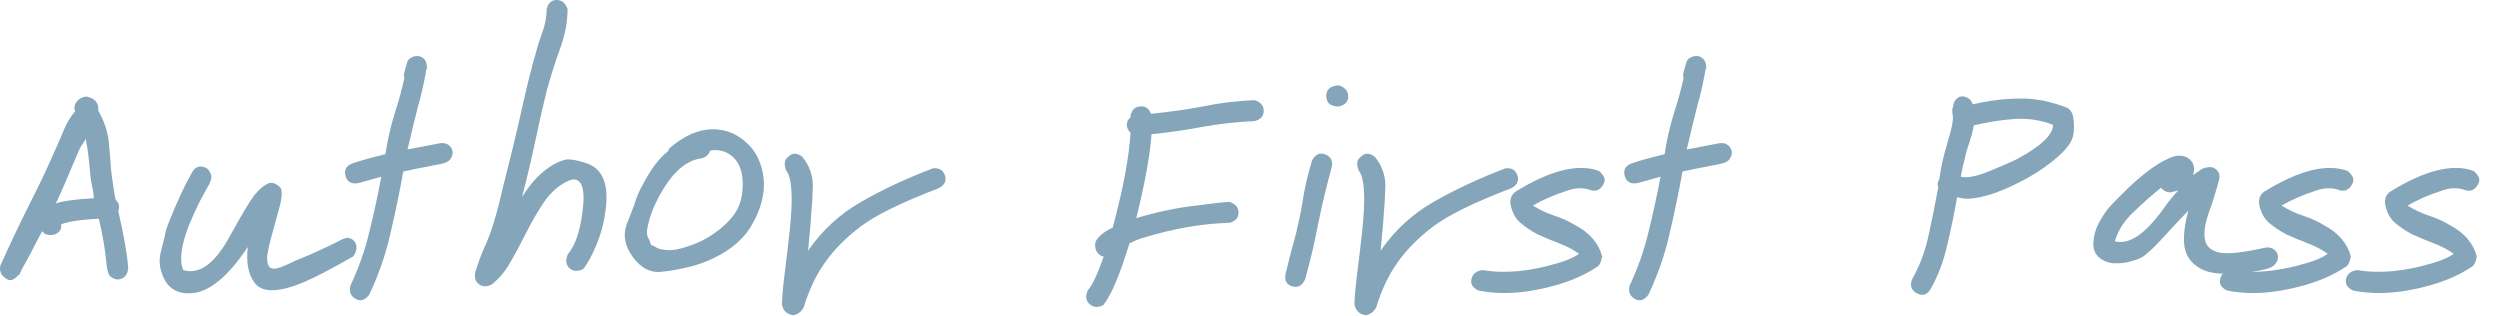
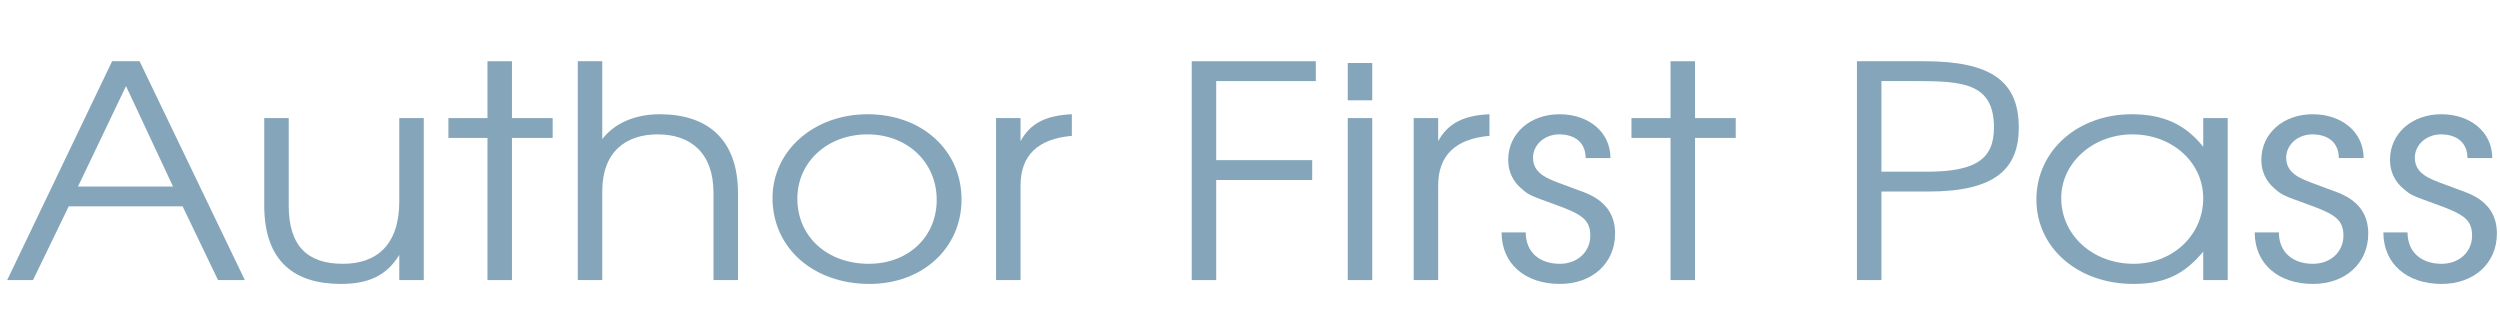
<svg xmlns="http://www.w3.org/2000/svg" width="106.313mm" height="13.402mm" viewBox="0 0 106.313 13.402" version="1.1" id="svg4725">
  <defs id="defs4719" />
  <g id="layer1" transform="translate(-9.587722,-8.328813)">
-     <g aria-label="Author First Pass " transform="matrix(0.3484269,0,0,0.3484269,1.947755,31.01914)" style="font-style:normal;font-weight:normal;font-size:40px;line-height:1.25;font-family:sans-serif;letter-spacing:0px;word-spacing:0px;fill:#85a6ba;fill-opacity:1;stroke:none" id="flowRoot4644">
-       <path d="m 36.356,-39.394 q 1.088,4.736 1.216,7.04 -0.128,1.216 -1.216,1.344 -0.448,0 -0.896,-0.32 -0.384,-0.256 -0.512,-1.408 -0.256,-2.752 -0.96,-5.696 -3.456,0.192 -4.608,0.704 0.128,0.704 -0.512,1.088 -0.64,0.384 -1.472,0.064 l -0.32,-0.32 q -0.704,1.28 -1.344,2.56 -0.64,1.216 -1.088,1.984 -0.384,0.768 -0.384,0.832 l -0.064,-0.064 q -0.768,0.896 -1.344,0.576 -1.088,-0.576 -0.896,-1.664 1.664,-3.712 3.456,-7.296 1.856,-3.648 2.88,-6.016 1.088,-2.432 1.536,-3.52 0.512,-1.152 1.28,-2.048 -0.256,-0.512 0.128,-1.088 0.384,-0.576 1.216,-0.704 1.6,0.32 1.472,1.728 1.088,1.92 1.28,3.84 0.192,1.92 0.256,3.136 0.128,1.216 0.256,1.984 0.128,0.96 0.32,1.92 0.64,0.576 0.32,1.344 z m -7.616,-0.896 q 1.216,-0.448 4.672,-0.64 -0.064,-0.192 -0.064,-0.384 0,-0.256 -0.192,-1.152 -0.192,-0.896 -0.32,-2.496 -0.128,-1.6 -0.448,-3.2 -0.192,0.32 -0.384,0.64 -0.256,0.256 -0.64,1.216 -1.792,4.288 -2.624,6.016 z" style="font-style:normal;font-variant:normal;font-weight:normal;font-stretch:normal;font-size:64px;font-family:Karumbi;-inkscape-font-specification:'Karumbi, Normal';font-variant-ligatures:normal;font-variant-caps:normal;font-variant-numeric:normal;font-feature-settings:normal;text-align:start;writing-mode:lr-tb;text-anchor:start;fill:#85a6ba;fill-opacity:1" id="path5324" />
-       <path d="m 45.322,-44.002 q 0.576,-1.152 1.728,-0.64 0.384,0.192 0.576,0.704 0.256,0.448 -0.128,1.216 -0.384,0.704 -1.152,2.112 -0.704,1.408 -1.344,2.944 -1.472,3.776 -0.704,5.504 2.944,0.896 5.696,-4.16 2.112,-3.84 2.944,-4.928 0.896,-1.152 1.856,-1.536 0.768,-0.128 1.408,0.64 0.32,0.768 -0.32,2.88 -0.576,2.048 -0.896,3.264 -0.32,1.216 -0.448,2.112 -0.064,0.896 0.256,1.344 0.384,0.384 1.344,0.064 0.96,-0.384 1.856,-0.832 0.96,-0.384 1.856,-0.768 2.56,-1.152 3.392,-1.6 0.896,-0.512 1.28,-0.384 0.384,0.064 0.704,0.448 0.512,0.832 -0.192,1.792 -4.032,2.304 -6.016,3.136 -4.736,1.984 -6.08,0 -1.088,-1.536 -0.768,-4.288 -3.584,5.376 -6.784,5.632 -2.816,0.256 -3.712,-2.432 -0.448,-1.28 -0.128,-2.56 0.32,-1.344 0.448,-1.792 0.128,-0.512 0.192,-0.896 0.128,-0.384 0.32,-0.896 1.472,-3.712 2.816,-6.08 z" style="font-style:normal;font-variant:normal;font-weight:normal;font-stretch:normal;font-size:64px;font-family:Karumbi;-inkscape-font-specification:'Karumbi, Normal';font-variant-ligatures:normal;font-variant-caps:normal;font-variant-numeric:normal;font-feature-settings:normal;text-align:start;writing-mode:lr-tb;text-anchor:start;fill:#85a6ba;fill-opacity:1" id="path5326" />
-       <path d="m 68.462,-43.554 q -1.152,0.32 -2.752,0.768 -1.28,0.256 -1.6,-0.832 -0.32,-1.088 0.768,-1.536 1.216,-0.448 4.096,-1.152 0.32,-2.304 1.088,-4.864 0.832,-2.56 1.216,-4.416 -0.128,-0.256 0.064,-0.96 0.192,-0.704 0.32,-1.088 0.192,-0.384 0.576,-0.512 0.384,-0.192 0.832,-0.128 0.96,0.256 0.96,1.344 h 0.064 l -0.128,0.256 q -0.384,2.304 -1.024,4.544 -0.576,2.24 -1.088,4.48 l -0.192,0.768 4.032,-0.768 q 0.64,-0.064 1.024,0.256 0.384,0.32 0.448,0.768 0.064,0.448 -0.256,0.896 -0.256,0.448 -1.28,0.64 -3.328,0.64 -4.48,0.896 -0.704,3.904 -1.6,7.68 -0.832,3.712 -2.56,7.36 -0.768,1.024 -1.664,0.512 -0.896,-0.512 -0.64,-1.6 1.536,-3.264 2.304,-6.528 0.832,-3.328 1.472,-6.784 z" style="font-style:normal;font-variant:normal;font-weight:normal;font-stretch:normal;font-size:64px;font-family:Karumbi;-inkscape-font-specification:'Karumbi, Normal';font-variant-ligatures:normal;font-variant-caps:normal;font-variant-numeric:normal;font-feature-settings:normal;text-align:start;writing-mode:lr-tb;text-anchor:start;fill:#85a6ba;fill-opacity:1" id="path5328" />
-       <path d="m 88.64,-63.97 q 0.256,-1.152 1.216,-1.152 0.96,0 1.344,1.088 0,2.304 -0.896,4.8 -0.896,2.432 -1.664,5.248 -0.704,2.816 -1.408,6.208 -0.704,3.328 -1.6,6.72 1.664,-2.688 3.712,-3.904 1.216,-0.704 1.92,-0.704 0.768,0 1.984,0.384 3.328,0.896 2.56,6.016 -0.256,2.048 -1.088,4.032 -0.832,1.984 -1.6,2.944 -1.024,0.512 -1.728,-0.128 -0.64,-0.704 -0.128,-1.728 1.472,-1.728 1.856,-6.08 0.192,-2.56 -0.832,-2.944 -0.576,-0.256 -1.92,0.64 -1.344,0.896 -2.368,2.56 -1.024,1.6 -1.92,3.392 -0.896,1.792 -1.856,3.456 -0.896,1.6 -2.24,2.688 -0.896,0.512 -1.6,0 -0.64,-0.448 -0.448,-1.472 0.448,-1.472 1.024,-2.816 0.64,-1.344 1.216,-3.2 0.576,-1.856 1.088,-4.16 0.576,-2.304 1.216,-4.864 0.64,-2.624 1.28,-5.504 0.64,-2.88 1.216,-4.992 0.576,-2.176 1.088,-3.584 0.576,-1.472 0.576,-2.944 z" style="font-style:normal;font-variant:normal;font-weight:normal;font-stretch:normal;font-size:64px;font-family:Karumbi;-inkscape-font-specification:'Karumbi, Normal';font-variant-ligatures:normal;font-variant-caps:normal;font-variant-numeric:normal;font-feature-settings:normal;text-align:start;writing-mode:lr-tb;text-anchor:start;fill:#85a6ba;fill-opacity:1" id="path5330" />
-       <path d="m 98.433,-37.794 q 0.384,-1.024 0.896,-2.304 0.384,-1.344 1.024,-2.432 1.472,-2.88 3.072,-4.096 l 0.192,-0.384 q 3.392,-2.944 6.72,-2.176 1.536,0.384 2.688,1.472 1.152,1.024 1.664,2.496 1.28,3.456 -0.896,7.36 -1.408,2.624 -4.736,4.224 -2.432,1.216 -6.208,1.664 -2.112,0.32 -3.648,-1.728 -1.536,-2.048 -0.768,-4.096 z m 10.752,1.088 q 1.472,-1.024 2.432,-2.368 0.96,-1.408 0.96,-3.584 0,-2.176 -1.152,-3.264 -1.152,-1.088 -2.816,-0.832 -0.256,0.768 -1.088,0.96 -2.432,0.32 -4.416,3.392 -1.728,2.688 -2.176,5.184 -0.128,0.512 0.064,1.024 0.256,0.448 0.384,0.96 0.384,0.128 0.768,0.384 0.384,0.192 1.28,0.256 0.96,0.064 2.624,-0.512 1.728,-0.576 3.136,-1.6 z" style="font-style:normal;font-variant:normal;font-weight:normal;font-stretch:normal;font-size:64px;font-family:Karumbi;-inkscape-font-specification:'Karumbi, Normal';font-variant-ligatures:normal;font-variant-caps:normal;font-variant-numeric:normal;font-feature-settings:normal;text-align:start;writing-mode:lr-tb;text-anchor:start;fill:#85a6ba;fill-opacity:1" id="path5332" />
-       <path d="m 117.866,-44.322 q -0.384,-1.088 0.128,-1.536 0.512,-0.512 0.896,-0.512 0.448,0 0.96,0.384 1.344,1.664 1.28,3.712 -0.064,2.048 -0.192,3.264 -0.064,1.216 -0.128,1.664 0,0.384 -0.064,0.704 l -0.192,2.112 q 2.56,-3.712 6.464,-5.952 3.904,-2.24 8.768,-4.096 1.152,-0.128 1.472,0.896 0.32,0.96 -0.768,1.536 -6.72,2.56 -9.536,4.672 -2.752,2.112 -4.352,4.416 -1.6,2.24 -2.56,5.376 -0.32,0.768 -1.216,1.024 h -0.128 q -1.152,-0.192 -1.344,-1.344 0.064,-1.6 0.384,-4.096 0.32,-2.496 0.576,-4.928 0.64,-6.016 -0.448,-7.296 z" style="font-style:normal;font-variant:normal;font-weight:normal;font-stretch:normal;font-size:64px;font-family:Karumbi;-inkscape-font-specification:'Karumbi, Normal';font-variant-ligatures:normal;font-variant-caps:normal;font-variant-numeric:normal;font-feature-settings:normal;text-align:start;writing-mode:lr-tb;text-anchor:start;fill:#85a6ba;fill-opacity:1" id="path5334" />
-       <path d="m 172.002,-40.482 q 1.088,0.384 1.088,1.28 0,1.024 -1.152,1.28 -4.928,0.128 -10.368,1.792 -0.512,0.128 -0.96,0.32 -0.384,0.192 -0.832,0.384 -1.728,5.696 -3.2,7.552 -1.024,0.512 -1.728,-0.192 -0.64,-0.64 -0.128,-1.664 0.768,-0.832 1.92,-4.096 h -0.192 q -1.024,-0.512 -0.832,-1.728 0.384,-0.96 2.112,-1.792 1.92,-7.104 2.176,-11.584 -0.448,-0.384 -0.448,-0.96 0,-0.576 0.448,-0.896 v -0.256 q 0.256,-1.024 1.152,-1.088 0.96,-0.128 1.344,0.896 3.264,-0.32 6.336,-0.896 3.072,-0.64 6.336,-0.768 1.088,0.384 1.088,1.28 0,1.024 -1.152,1.28 -3.2,0.128 -6.336,0.704 -3.072,0.576 -6.208,0.896 -0.256,3.776 -1.856,10.24 3.84,-1.152 7.296,-1.536 3.456,-0.448 4.096,-0.448 z" style="font-style:normal;font-variant:normal;font-weight:normal;font-stretch:normal;font-size:64px;font-family:Karumbi;-inkscape-font-specification:'Karumbi, Normal';font-variant-ligatures:normal;font-variant-caps:normal;font-variant-numeric:normal;font-feature-settings:normal;text-align:start;writing-mode:lr-tb;text-anchor:start;fill:#85a6ba;fill-opacity:1" id="path5336" />
-       <path d="m 182.063,-45.538 q 0.576,-1.088 1.536,-0.768 1.024,0.32 0.896,1.472 -0.96,3.456 -1.664,6.912 -0.64,3.392 -1.6,6.848 -0.512,1.216 -1.6,0.896 -1.088,-0.32 -0.768,-1.664 0.32,-1.28 0.64,-2.56 0.384,-1.344 0.704,-2.624 v -0.064 q 0.512,-2.112 0.832,-4.224 0.384,-2.176 1.024,-4.224 z m 3.328,-9.152 q 1.088,0.384 1.088,1.344 0,0.96 -1.152,1.216 h -0.256 q -0.704,-0.064 -1.024,-0.448 -0.256,-0.384 -0.256,-0.896 0.064,-1.088 1.344,-1.216 z" style="font-style:normal;font-variant:normal;font-weight:normal;font-stretch:normal;font-size:64px;font-family:Karumbi;-inkscape-font-specification:'Karumbi, Normal';font-variant-ligatures:normal;font-variant-caps:normal;font-variant-numeric:normal;font-feature-settings:normal;text-align:start;writing-mode:lr-tb;text-anchor:start;fill:#85a6ba;fill-opacity:1" id="path5338" />
-       <path d="m 187.741,-44.322 q -0.384,-1.088 0.128,-1.536 0.512,-0.512 0.896,-0.512 0.448,0 0.96,0.384 1.344,1.664 1.28,3.712 -0.064,2.048 -0.192,3.264 -0.064,1.216 -0.128,1.664 0,0.384 -0.064,0.704 l -0.192,2.112 q 2.56,-3.712 6.464,-5.952 3.904,-2.24 8.768,-4.096 1.152,-0.128 1.472,0.896 0.32,0.96 -0.768,1.536 -6.72,2.56 -9.536,4.672 -2.752,2.112 -4.352,4.416 -1.6,2.24 -2.56,5.376 -0.32,0.768 -1.216,1.024 h -0.128 q -1.152,-0.192 -1.344,-1.344 0.064,-1.6 0.384,-4.096 0.32,-2.496 0.576,-4.928 0.64,-6.016 -0.448,-7.296 z" style="font-style:normal;font-variant:normal;font-weight:normal;font-stretch:normal;font-size:64px;font-family:Karumbi;-inkscape-font-specification:'Karumbi, Normal';font-variant-ligatures:normal;font-variant-caps:normal;font-variant-numeric:normal;font-feature-settings:normal;text-align:start;writing-mode:lr-tb;text-anchor:start;fill:#85a6ba;fill-opacity:1" id="path5340" />
-       <path d="m 217.084,-44.258 q 0.896,0.768 0.64,1.408 -0.512,1.216 -1.6,0.96 -1.28,-0.512 -2.816,0 -2.56,0.832 -4.288,1.856 1.216,0.768 2.56,1.216 1.408,0.448 2.56,1.152 2.688,1.408 3.328,3.84 -0.128,0.768 -0.448,1.152 -2.752,1.92 -7.04,2.816 -4.16,0.896 -7.616,0.192 -1.088,-0.512 -0.832,-1.472 0.256,-0.896 1.344,-1.024 4.096,0.704 9.344,-0.896 1.536,-0.448 2.432,-1.088 -1.088,-0.768 -2.432,-1.28 -1.344,-0.512 -2.624,-1.088 -1.216,-0.64 -2.176,-1.472 -0.896,-0.832 -1.152,-2.304 -0.064,-0.896 0.576,-1.408 6.4,-3.968 10.24,-2.56 z" style="font-style:normal;font-variant:normal;font-weight:normal;font-stretch:normal;font-size:64px;font-family:Karumbi;-inkscape-font-specification:'Karumbi, Normal';font-variant-ligatures:normal;font-variant-caps:normal;font-variant-numeric:normal;font-feature-settings:normal;text-align:start;writing-mode:lr-tb;text-anchor:start;fill:#85a6ba;fill-opacity:1" id="path5342" />
-       <path d="m 224.587,-43.554 q -1.152,0.32 -2.752,0.768 -1.28,0.256 -1.6,-0.832 -0.32,-1.088 0.768,-1.536 1.216,-0.448 4.096,-1.152 0.32,-2.304 1.088,-4.864 0.832,-2.56 1.216,-4.416 -0.128,-0.256 0.064,-0.96 0.192,-0.704 0.32,-1.088 0.192,-0.384 0.576,-0.512 0.384,-0.192 0.832,-0.128 0.96,0.256 0.96,1.344 h 0.064 l -0.128,0.256 q -0.384,2.304 -1.024,4.544 -0.576,2.24 -1.088,4.48 l -0.192,0.768 4.032,-0.768 q 0.64,-0.064 1.024,0.256 0.384,0.32 0.448,0.768 0.064,0.448 -0.256,0.896 -0.256,0.448 -1.28,0.64 -3.328,0.64 -4.48,0.896 -0.704,3.904 -1.6,7.68 -0.832,3.712 -2.56,7.36 -0.768,1.024 -1.664,0.512 -0.896,-0.512 -0.64,-1.6 1.536,-3.264 2.304,-6.528 0.832,-3.328 1.472,-6.784 z" style="font-style:normal;font-variant:normal;font-weight:normal;font-stretch:normal;font-size:64px;font-family:Karumbi;-inkscape-font-specification:'Karumbi, Normal';font-variant-ligatures:normal;font-variant-caps:normal;font-variant-numeric:normal;font-feature-settings:normal;text-align:start;writing-mode:lr-tb;text-anchor:start;fill:#85a6ba;fill-opacity:1" id="path5344" />
-       <path d="m 259.51,-47.33 q 0.64,-2.176 0.704,-2.752 0.128,-0.64 0,-1.216 -0.064,-0.576 0.064,-0.704 0.064,-0.832 0.64,-1.216 0.64,-0.384 1.472,0.256 0.256,0.384 0.32,0.576 3.008,-0.704 5.76,-0.704 2.752,-0.064 5.824,1.152 0.512,0.384 0.64,0.96 0.256,1.408 0,2.496 -0.256,1.088 -1.856,2.496 -1.6,1.408 -3.648,2.56 -4.416,2.432 -7.296,2.56 -0.704,0 -1.344,-0.192 -0.512,2.944 -1.216,5.888 -0.64,2.88 -2.048,5.376 -0.704,1.088 -1.792,0.384 -0.96,-0.64 -0.32,-1.856 1.344,-2.432 1.92,-5.248 0.64,-2.88 1.152,-5.76 -0.192,-0.512 0.128,-0.96 0.256,-1.984 0.896,-4.096 z m 3.328,-2.496 q -0.192,1.024 -0.512,1.984 -0.32,0.896 -0.512,1.664 -0.128,0.704 -0.32,1.344 -0.128,0.576 -0.256,1.28 1.024,0.256 3.072,-0.512 2.112,-0.832 3.84,-1.664 4.352,-2.368 4.352,-4.16 -2.368,-0.896 -4.8,-0.704 -2.432,0.192 -4.864,0.768 z" style="font-style:normal;font-variant:normal;font-weight:normal;font-stretch:normal;font-size:64px;font-family:Karumbi;-inkscape-font-specification:'Karumbi, Normal';font-variant-ligatures:normal;font-variant-caps:normal;font-variant-numeric:normal;font-feature-settings:normal;text-align:start;writing-mode:lr-tb;text-anchor:start;fill:#85a6ba;fill-opacity:1" id="path5346" />
-       <path d="m 277.997,-37.73 q 0.512,-1.024 1.216,-1.92 0.768,-0.896 2.624,-2.688 1.92,-1.792 3.456,-2.752 1.6,-0.96 2.368,-1.024 0.768,-0.064 1.28,0.256 1.088,0.704 0.64,2.112 0.448,-0.32 0.832,-0.576 0.384,-0.32 0.96,-0.384 0.64,-0.128 1.088,0.32 0.448,0.384 0.32,1.152 -0.64,2.368 -1.344,4.288 -0.64,1.92 -0.384,3.136 0.256,1.216 1.856,1.536 1.6,0.256 5.568,-0.64 0.64,-0.064 1.024,0.256 0.384,0.32 0.448,0.768 0.064,0.448 -0.256,0.896 -0.256,0.448 -1.152,0.704 -2.304,0.576 -4.608,0.576 -2.24,0.064 -3.456,-0.64 -1.152,-0.64 -1.664,-1.728 -0.768,-1.728 0.192,-5.312 -0.96,0.96 -2.304,2.432 -1.344,1.472 -1.92,2.048 -0.576,0.512 -1.088,0.96 -0.448,0.384 -1.6,0.704 -1.088,0.32 -2.176,0.256 -1.024,-0.064 -1.792,-0.704 -0.768,-0.64 -0.704,-1.792 0.064,-1.216 0.576,-2.24 z m 8.768,-3.904 q -0.704,-0.064 -1.088,-0.576 -1.6,1.28 -3.328,2.944 -1.728,1.6 -2.304,3.584 2.56,0.704 5.888,-3.904 0.896,-1.28 1.856,-2.304 -0.384,0.128 -1.024,0.256 z" style="font-style:normal;font-variant:normal;font-weight:normal;font-stretch:normal;font-size:64px;font-family:Karumbi;-inkscape-font-specification:'Karumbi, Normal';font-variant-ligatures:normal;font-variant-caps:normal;font-variant-numeric:normal;font-feature-settings:normal;text-align:start;writing-mode:lr-tb;text-anchor:start;fill:#85a6ba;fill-opacity:1" id="path5348" />
-       <path d="m 308.459,-44.258 q 0.896,0.768 0.64,1.408 -0.512,1.216 -1.6,0.96 -1.28,-0.512 -2.816,0 -2.56,0.832 -4.288,1.856 1.216,0.768 2.56,1.216 1.408,0.448 2.56,1.152 2.688,1.408 3.328,3.84 -0.128,0.768 -0.448,1.152 -2.752,1.92 -7.04,2.816 -4.16,0.896 -7.616,0.192 -1.088,-0.512 -0.832,-1.472 0.256,-0.896 1.344,-1.024 4.096,0.704 9.344,-0.896 1.536,-0.448 2.432,-1.088 -1.088,-0.768 -2.432,-1.28 -1.344,-0.512 -2.624,-1.088 -1.216,-0.64 -2.176,-1.472 -0.896,-0.832 -1.152,-2.304 -0.064,-0.896 0.576,-1.408 6.4,-3.968 10.24,-2.56 z" style="font-style:normal;font-variant:normal;font-weight:normal;font-stretch:normal;font-size:64px;font-family:Karumbi;-inkscape-font-specification:'Karumbi, Normal';font-variant-ligatures:normal;font-variant-caps:normal;font-variant-numeric:normal;font-feature-settings:normal;text-align:start;writing-mode:lr-tb;text-anchor:start;fill:#85a6ba;fill-opacity:1" id="path5350" />
-       <path d="m 323.834,-44.258 q 0.896,0.768 0.64,1.408 -0.512,1.216 -1.6,0.96 -1.28,-0.512 -2.816,0 -2.56,0.832 -4.288,1.856 1.216,0.768 2.56,1.216 1.408,0.448 2.56,1.152 2.688,1.408 3.328,3.84 -0.128,0.768 -0.448,1.152 -2.752,1.92 -7.04,2.816 -4.16,0.896 -7.616,0.192 -1.088,-0.512 -0.832,-1.472 0.256,-0.896 1.344,-1.024 4.096,0.704 9.344,-0.896 1.536,-0.448 2.432,-1.088 -1.088,-0.768 -2.432,-1.28 -1.344,-0.512 -2.624,-1.088 -1.216,-0.64 -2.176,-1.472 -0.896,-0.832 -1.152,-2.304 -0.064,-0.896 0.576,-1.408 6.4,-3.968 10.24,-2.56 z" style="font-style:normal;font-variant:normal;font-weight:normal;font-stretch:normal;font-size:64px;font-family:Karumbi;-inkscape-font-specification:'Karumbi, Normal';font-variant-ligatures:normal;font-variant-caps:normal;font-variant-numeric:normal;font-feature-settings:normal;text-align:start;writing-mode:lr-tb;text-anchor:start;fill:#85a6ba;fill-opacity:1" id="path5352" />
+     <g aria-label="Author First Pass" transform="matrix(0.3518932,0,0,0.3148461,9.738294,8.958617)" style="font-style:normal;font-weight:normal;font-size:40px;line-height:1.25;font-family:sans-serif;letter-spacing:0px;word-spacing:0px;fill:#85a6ba;fill-opacity:1;stroke:none" id="flowRoot831">
+       <path d="M 29.16,35.83 16.44,6.27 H 13.12 L 0.44,35.83 h 3.12 l 4.32,-9.96 h 13.76 l 4.28,9.96 z m -8.68,-12.64 H 9 L 14.8,9.63 Z" style="font-style:normal;font-variant:normal;font-weight:normal;font-stretch:normal;font-size:40px;font-family:'TeX Gyre Adventor';-inkscape-font-specification:'TeX Gyre Adventor, Normal';font-variant-ligatures:normal;font-variant-caps:normal;font-variant-numeric:normal;font-feature-settings:normal;text-align:start;writing-mode:lr-tb;text-anchor:start;fill:#85a6ba;fill-opacity:1" id="path839" />
+       <path d="m 50.784,35.83 v -21.88 h -2.96 v 11.24 c 0,5.96 -2.8,8.44 -6.8,8.44 -4.24,0 -6.56,-2.32 -6.56,-7.88 v -11.8 h -2.96 v 11.8 c 0,7.64 3.72,10.6 9.28,10.6 3.4,0 5.56,-1.2 7.04,-3.92 v 3.4 z" style="font-style:normal;font-variant:normal;font-weight:normal;font-stretch:normal;font-size:40px;font-family:'TeX Gyre Adventor';-inkscape-font-specification:'TeX Gyre Adventor, Normal';font-variant-ligatures:normal;font-variant-caps:normal;font-variant-numeric:normal;font-feature-settings:normal;text-align:start;writing-mode:lr-tb;text-anchor:start;fill:#85a6ba;fill-opacity:1" id="path841" />
+       <path d="m 66.361,16.63 v -2.68 h -4.92 V 6.27 h -2.96 v 7.68 h -4.72 v 2.68 h 4.72 v 19.2 h 2.96 v -19.2 z" style="font-style:normal;font-variant:normal;font-weight:normal;font-stretch:normal;font-size:40px;font-family:'TeX Gyre Adventor';-inkscape-font-specification:'TeX Gyre Adventor, Normal';font-variant-ligatures:normal;font-variant-caps:normal;font-variant-numeric:normal;font-feature-settings:normal;text-align:start;writing-mode:lr-tb;text-anchor:start;fill:#85a6ba;fill-opacity:1" id="path843" />
+       <path d="m 88.755,35.83 v -11.76 c 0,-7.32 -3.76,-10.64 -9.44,-10.64 -3,0 -5.48,1.2 -6.96,3.36 V 6.27 h -2.96 V 35.83 h 2.96 v -12 c 0,-5.36 2.88,-7.68 6.68,-7.68 4,0 6.76,2.48 6.76,7.92 v 11.76 z" style="font-style:normal;font-variant:normal;font-weight:normal;font-stretch:normal;font-size:40px;font-family:'TeX Gyre Adventor';-inkscape-font-specification:'TeX Gyre Adventor, Normal';font-variant-ligatures:normal;font-variant-caps:normal;font-variant-numeric:normal;font-feature-settings:normal;text-align:start;writing-mode:lr-tb;text-anchor:start;fill:#85a6ba;fill-opacity:1" id="path845" />
+       <path d="m 115.77,24.95 c 0,-6.68 -4.8,-11.52 -11.36,-11.52 -6.48,0 -11.48,4.92 -11.48,11.32 0,6.72 4.92,11.6 11.72,11.6 6.4,0 11.12,-4.84 11.12,-11.4 z m -3,0.04 c 0,5 -3.44,8.64 -8.2,8.64 -5.04,0 -8.64,-3.68 -8.64,-8.8 0,-4.96 3.64,-8.68 8.48,-8.68 4.8,0 8.36,3.76 8.36,8.84 z" style="font-style:normal;font-variant:normal;font-weight:normal;font-stretch:normal;font-size:40px;font-family:'TeX Gyre Adventor';-inkscape-font-specification:'TeX Gyre Adventor, Normal';font-variant-ligatures:normal;font-variant-caps:normal;font-variant-numeric:normal;font-feature-settings:normal;text-align:start;writing-mode:lr-tb;text-anchor:start;fill:#85a6ba;fill-opacity:1" id="path847" />
+       <path d="m 129.102,16.35 v -2.92 c -3.16,0.16 -5.04,1.24 -6.2,3.64 v -3.12 h -2.96 v 21.88 h 2.96 v -12.76 c 0,-4.08 2.08,-6.32 6.2,-6.72 z" style="font-style:normal;font-variant:normal;font-weight:normal;font-stretch:normal;font-size:40px;font-family:'TeX Gyre Adventor';-inkscape-font-specification:'TeX Gyre Adventor, Normal';font-variant-ligatures:normal;font-variant-caps:normal;font-variant-numeric:normal;font-feature-settings:normal;text-align:start;writing-mode:lr-tb;text-anchor:start;fill:#85a6ba;fill-opacity:1" id="path849" />
+       <path d="m 158.587,8.95 v -2.68 h -15 V 35.83 h 2.96 v -13.52 h 11.6 v -2.68 h -11.6 V 8.95 Z" style="font-style:normal;font-variant:normal;font-weight:normal;font-stretch:normal;font-size:40px;font-family:'TeX Gyre Adventor';-inkscape-font-specification:'TeX Gyre Adventor, Normal';font-variant-ligatures:normal;font-variant-caps:normal;font-variant-numeric:normal;font-feature-settings:normal;text-align:start;writing-mode:lr-tb;text-anchor:start;fill:#85a6ba;fill-opacity:1" id="path851" />
+       <path d="m 165.402,35.83 v -21.88 h -2.96 v 21.88 z m 0,-24.28 V 6.51 h -2.96 v 5.04 z" style="font-style:normal;font-variant:normal;font-weight:normal;font-stretch:normal;font-size:40px;font-family:'TeX Gyre Adventor';-inkscape-font-specification:'TeX Gyre Adventor, Normal';font-variant-ligatures:normal;font-variant-caps:normal;font-variant-numeric:normal;font-feature-settings:normal;text-align:start;writing-mode:lr-tb;text-anchor:start;fill:#85a6ba;fill-opacity:1" id="path853" />
+       <path d="m 179.571,16.35 v -2.92 c -3.16,0.16 -5.04,1.24 -6.2,3.64 v -3.12 h -2.96 v 21.88 h 2.96 v -12.76 c 0,-4.08 2.08,-6.32 6.2,-6.72 z" style="font-style:normal;font-variant:normal;font-weight:normal;font-stretch:normal;font-size:40px;font-family:'TeX Gyre Adventor';-inkscape-font-specification:'TeX Gyre Adventor, Normal';font-variant-ligatures:normal;font-variant-caps:normal;font-variant-numeric:normal;font-feature-settings:normal;text-align:start;writing-mode:lr-tb;text-anchor:start;fill:#85a6ba;fill-opacity:1" id="path855" />
+       <path d="m 194.752,29.55 c 0,-2.68 -1.24,-4.52 -3.8,-5.6 -3.32,-1.36 -3.48,-1.44 -4.12,-1.76 -1.36,-0.68 -2,-1.6 -2,-2.88 0,-1.76 1.4,-3.16 3.16,-3.16 1.92,0 3.2,1.12 3.2,3.2 h 3 c 0,-3.52 -2.64,-5.92 -6.16,-5.92 -3.56,0 -6.2,2.6 -6.2,6.16 0,1.56 0.56,2.92 1.64,3.92 0.88,0.84 0.96,0.88 4.04,2.12 3.16,1.28 4.24,2 4.24,4.2 0,2.2 -1.56,3.8 -3.68,3.8 -2.44,0 -4.12,-1.56 -4.12,-4.24 h -2.92 c 0,4.24 2.84,6.96 7.04,6.96 3.92,0 6.68,-2.8 6.68,-6.8 z" style="font-style:normal;font-variant:normal;font-weight:normal;font-stretch:normal;font-size:40px;font-family:'TeX Gyre Adventor';-inkscape-font-specification:'TeX Gyre Adventor, Normal';font-variant-ligatures:normal;font-variant-caps:normal;font-variant-numeric:normal;font-feature-settings:normal;text-align:start;writing-mode:lr-tb;text-anchor:start;fill:#85a6ba;fill-opacity:1" id="path857" />
+       <path d="m 209.33,16.63 v -2.68 h -4.92 V 6.27 h -2.96 v 7.68 h -4.72 v 2.68 h 4.72 v 19.2 h 2.96 v -19.2 z" style="font-style:normal;font-variant:normal;font-weight:normal;font-stretch:normal;font-size:40px;font-family:'TeX Gyre Adventor';-inkscape-font-specification:'TeX Gyre Adventor, Normal';font-variant-ligatures:normal;font-variant-caps:normal;font-variant-numeric:normal;font-feature-settings:normal;text-align:start;writing-mode:lr-tb;text-anchor:start;fill:#85a6ba;fill-opacity:1" id="path859" />
+       <path d="m 243.537,15.23 c 0,-6.2 -3.28,-8.96 -11.4,-8.96 h -8.16 V 35.83 h 2.96 v -11.96 h 5.68 c 8.04,0 10.92,-3.04 10.92,-8.64 z m -3,0 c 0,4.28 -2.24,5.96 -8.12,5.96 h -5.48 V 8.95 h 4.2 c 5.64,0 9.4,0.28 9.4,6.28 z" style="font-style:normal;font-variant:normal;font-weight:normal;font-stretch:normal;font-size:40px;font-family:'TeX Gyre Adventor';-inkscape-font-specification:'TeX Gyre Adventor, Normal';font-variant-ligatures:normal;font-variant-caps:normal;font-variant-numeric:normal;font-feature-settings:normal;text-align:start;writing-mode:lr-tb;text-anchor:start;fill:#85a6ba;fill-opacity:1" id="path861" />
+       <path d="m 268.784,35.83 v -21.88 h -2.96 v 3.88 c -2.16,-3.04 -4.84,-4.4 -8.64,-4.4 -6.56,0 -11.52,4.96 -11.52,11.52 0,6.52 5,11.4 11.72,11.4 3.72,0 6.12,-1.24 8.44,-4.36 v 3.84 z m -2.96,-11.04 c 0,4.96 -3.68,8.84 -8.4,8.84 -4.96,0 -8.76,-3.88 -8.76,-8.88 0,-4.76 3.84,-8.6 8.6,-8.6 4.8,0 8.56,3.76 8.56,8.64 z" style="font-style:normal;font-variant:normal;font-weight:normal;font-stretch:normal;font-size:40px;font-family:'TeX Gyre Adventor';-inkscape-font-specification:'TeX Gyre Adventor, Normal';font-variant-ligatures:normal;font-variant-caps:normal;font-variant-numeric:normal;font-feature-settings:normal;text-align:start;writing-mode:lr-tb;text-anchor:start;fill:#85a6ba;fill-opacity:1" id="path863" />
+       <path d="m 285.768,29.55 c 0,-2.68 -1.24,-4.52 -3.8,-5.6 -3.32,-1.36 -3.48,-1.44 -4.12,-1.76 -1.36,-0.68 -2,-1.6 -2,-2.88 0,-1.76 1.4,-3.16 3.16,-3.16 1.92,0 3.2,1.12 3.2,3.2 h 3 c 0,-3.52 -2.64,-5.92 -6.16,-5.92 -3.56,0 -6.2,2.6 -6.2,6.16 0,1.56 0.56,2.92 1.64,3.92 0.88,0.84 0.96,0.88 4.04,2.12 3.16,1.28 4.24,2 4.24,4.2 0,2.2 -1.56,3.8 -3.68,3.8 -2.44,0 -4.12,-1.56 -4.12,-4.24 h -2.92 c 0,4.24 2.84,6.96 7.04,6.96 3.92,0 6.68,-2.8 6.68,-6.8 z" style="font-style:normal;font-variant:normal;font-weight:normal;font-stretch:normal;font-size:40px;font-family:'TeX Gyre Adventor';-inkscape-font-specification:'TeX Gyre Adventor, Normal';font-variant-ligatures:normal;font-variant-caps:normal;font-variant-numeric:normal;font-feature-settings:normal;text-align:start;writing-mode:lr-tb;text-anchor:start;fill:#85a6ba;fill-opacity:1" id="path865" />
+       <path d="m 301.315,29.55 c 0,-2.68 -1.24,-4.52 -3.8,-5.6 -3.32,-1.36 -3.48,-1.44 -4.12,-1.76 -1.36,-0.68 -2,-1.6 -2,-2.88 0,-1.76 1.4,-3.16 3.16,-3.16 1.92,0 3.2,1.12 3.2,3.2 h 3 c 0,-3.52 -2.64,-5.92 -6.16,-5.92 -3.56,0 -6.2,2.6 -6.2,6.16 0,1.56 0.56,2.92 1.64,3.92 0.88,0.84 0.96,0.88 4.04,2.12 3.16,1.28 4.24,2 4.24,4.2 0,2.2 -1.56,3.8 -3.68,3.8 -2.44,0 -4.12,-1.56 -4.12,-4.24 h -2.92 c 0,4.24 2.84,6.96 7.04,6.96 3.92,0 6.68,-2.8 6.68,-6.8 z" style="font-style:normal;font-variant:normal;font-weight:normal;font-stretch:normal;font-size:40px;font-family:'TeX Gyre Adventor';-inkscape-font-specification:'TeX Gyre Adventor, Normal';font-variant-ligatures:normal;font-variant-caps:normal;font-variant-numeric:normal;font-feature-settings:normal;text-align:start;writing-mode:lr-tb;text-anchor:start;fill:#85a6ba;fill-opacity:1" id="path867" />
    </g>
  </g>
</svg>
